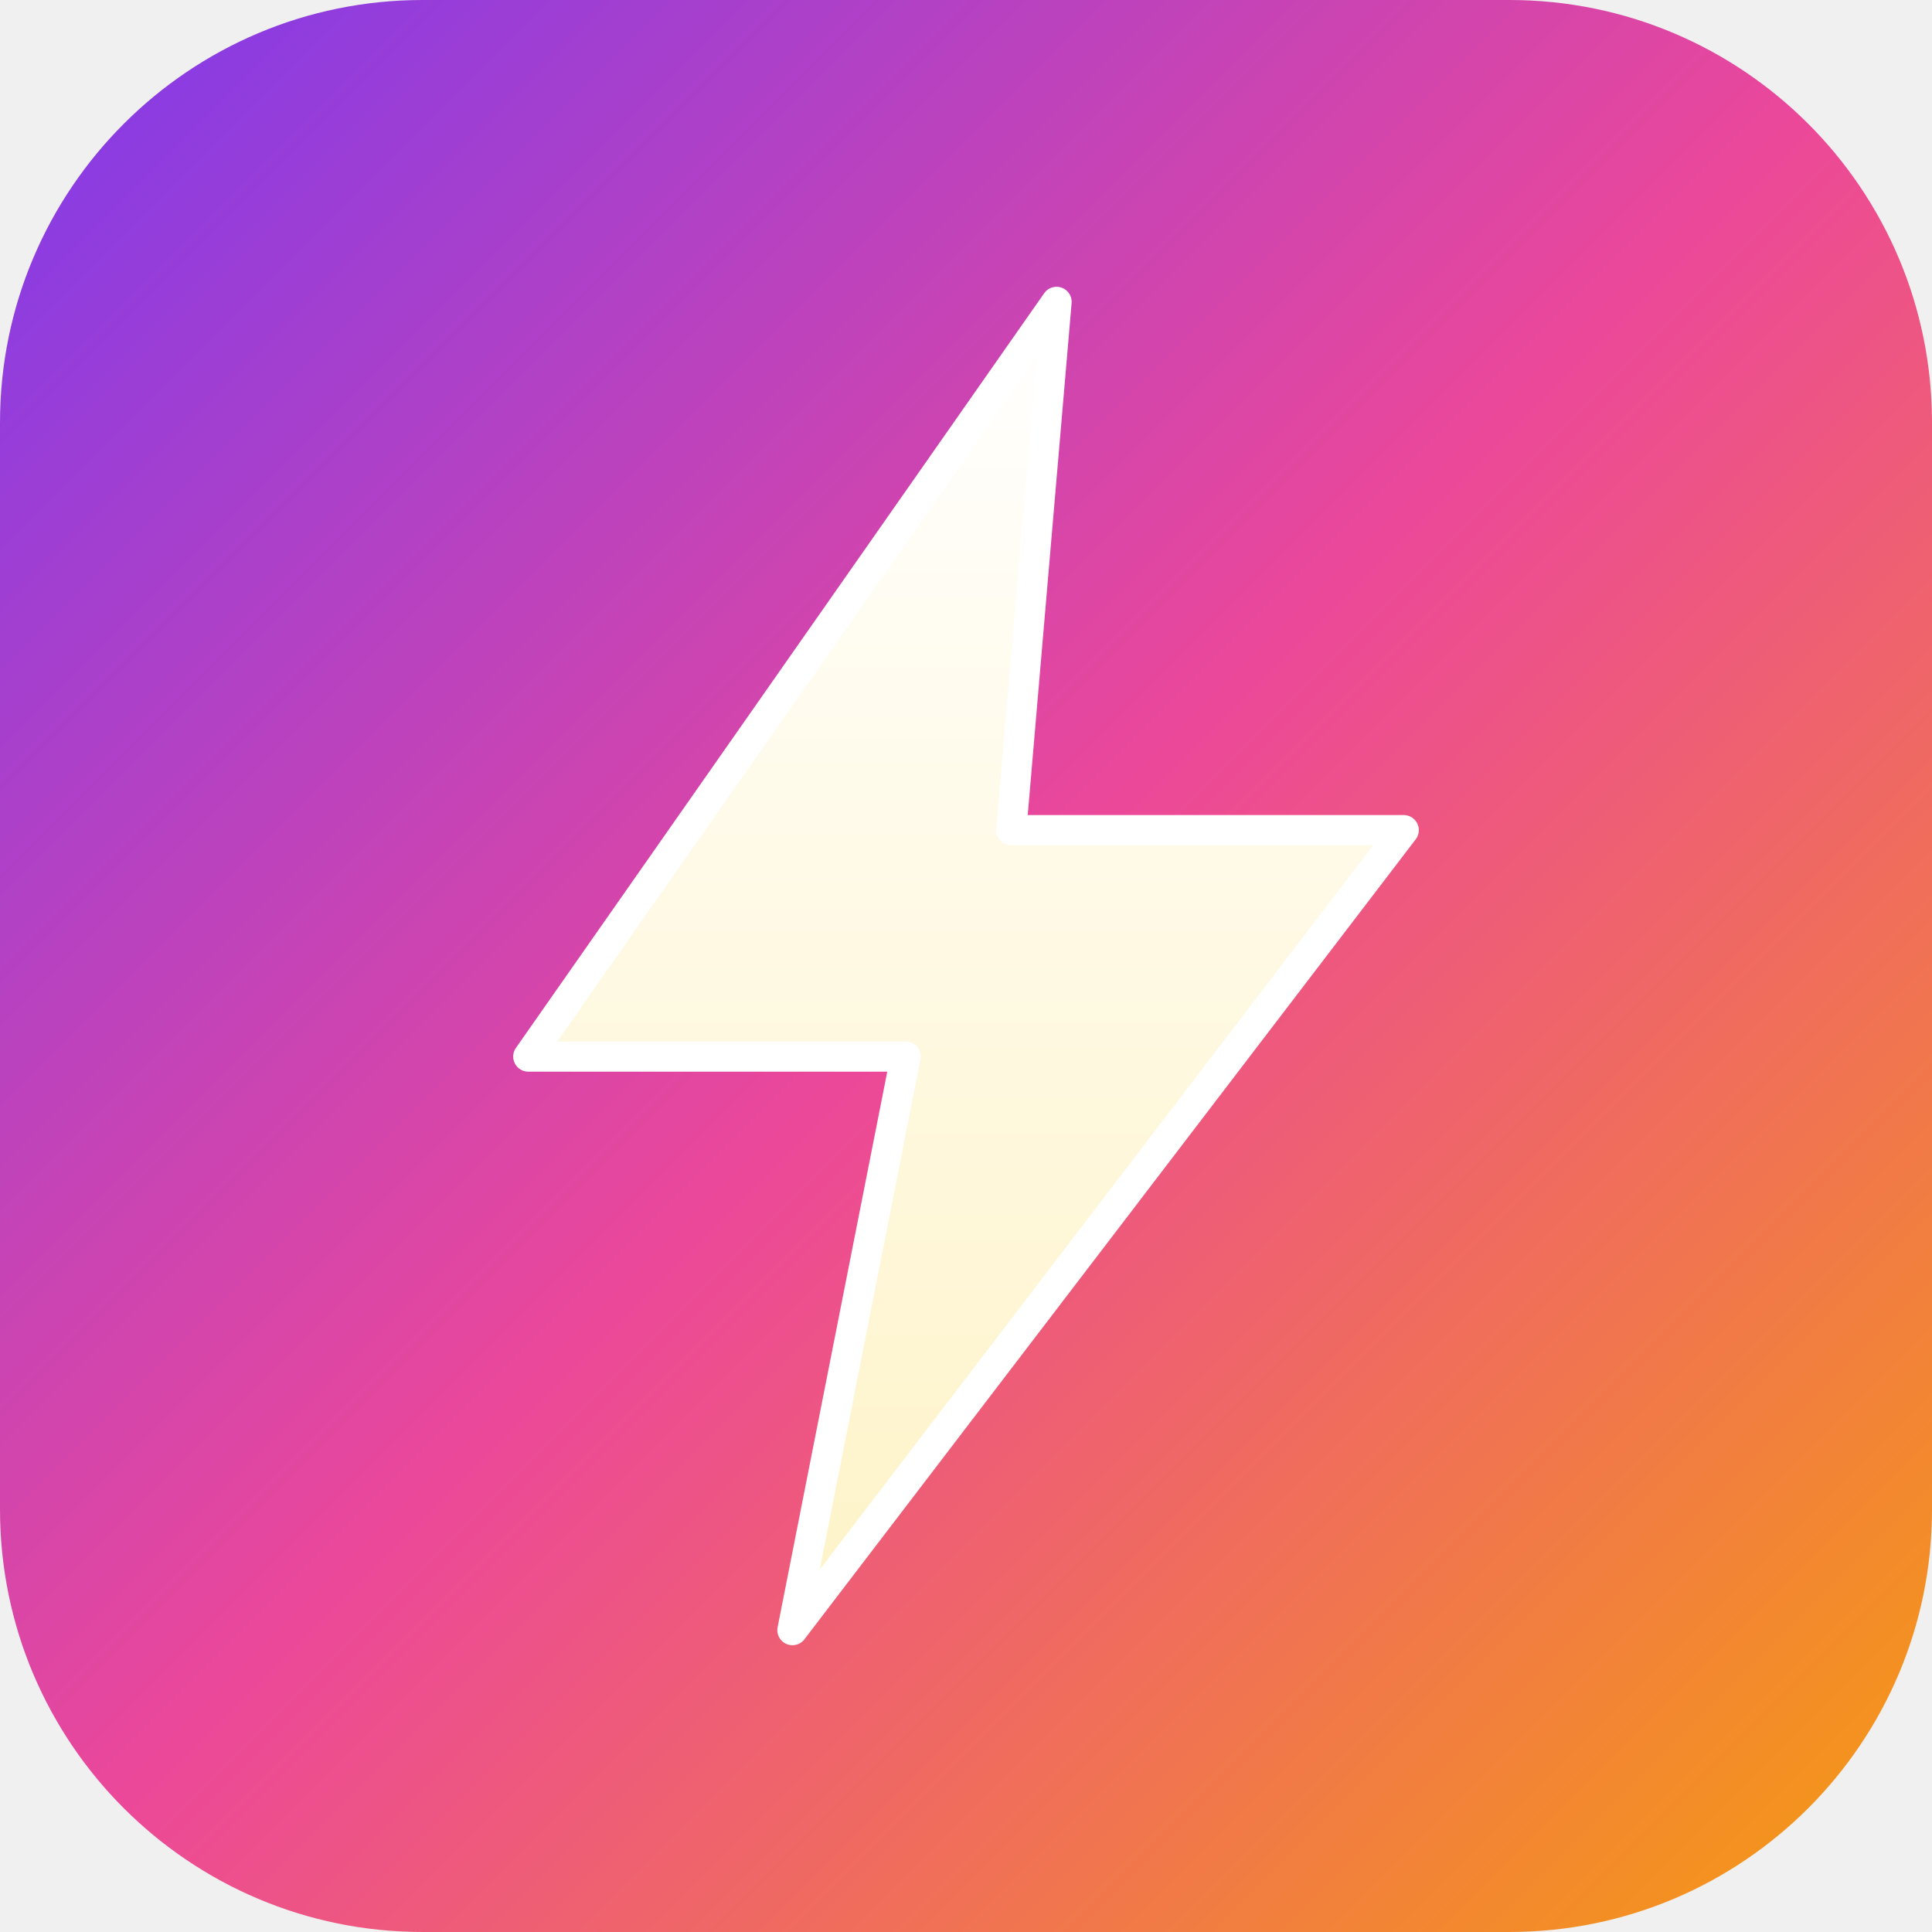
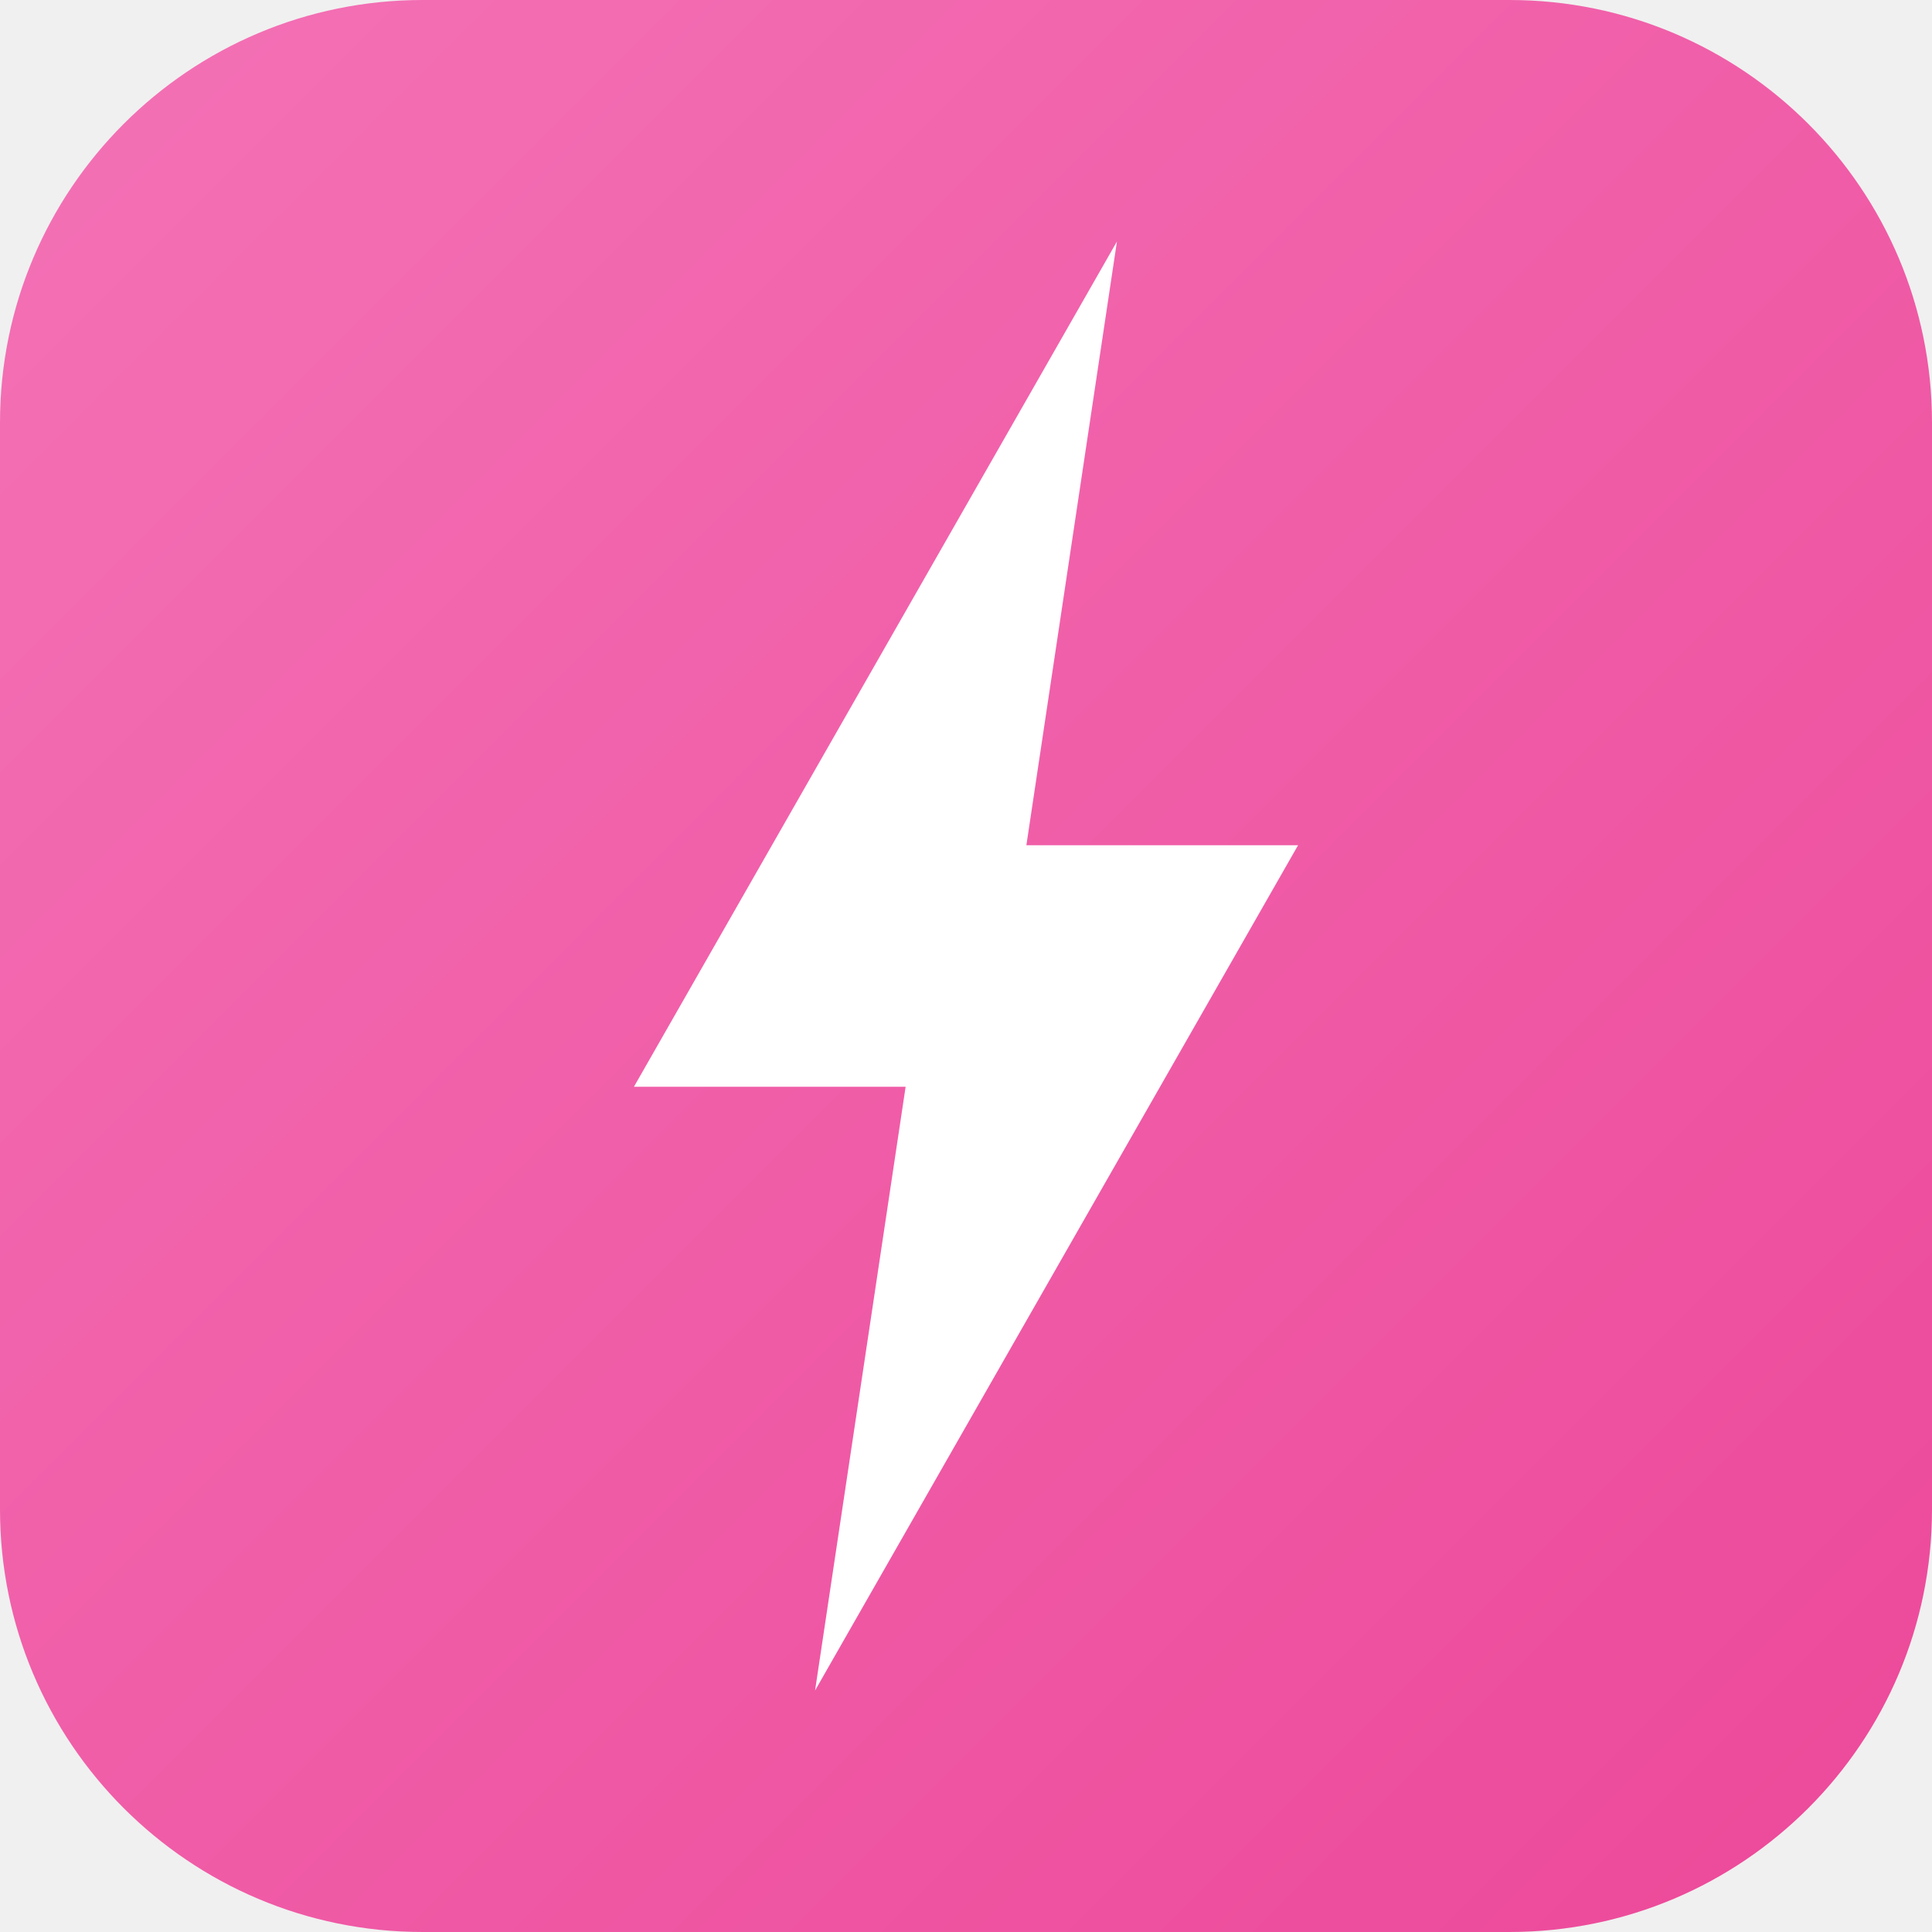
<svg xmlns="http://www.w3.org/2000/svg" viewBox="0 0 512 512">
  <defs>
    <linearGradient id="bg" x1="0" y1="0" x2="1" y2="1">
-       <stop offset="0" stop-color="#7c3aed" />
-       <stop offset="0.5" stop-color="#ec4899" />
-       <stop offset="1" stop-color="#f59e0b" />
-     </linearGradient>
-     <linearGradient id="rayo" x1="0" y1="0" x2="0" y2="1">
-       <stop offset="0" stop-color="#ffffff" />
-       <stop offset="1" stop-color="#fef3c7" />
+       <stop offset="0" stop-color="#F472B6" />
+       <stop offset="1" stop-color="#EC4899" />
    </linearGradient>
  </defs>
  <rect width="512" height="512" rx="112" fill="url(#bg)" />
-   <path d="M 280 80 L 140 280 L 240 280 L 210 432 L 372 220 L 268 220 Z" fill="url(#rayo)" stroke="#ffffff" stroke-width="8" stroke-linejoin="round" />
+   <path d="M296 64 L168 288 h72 l-24 160 128-224 h-72 z" fill="#FFFFFF" />
</svg>
